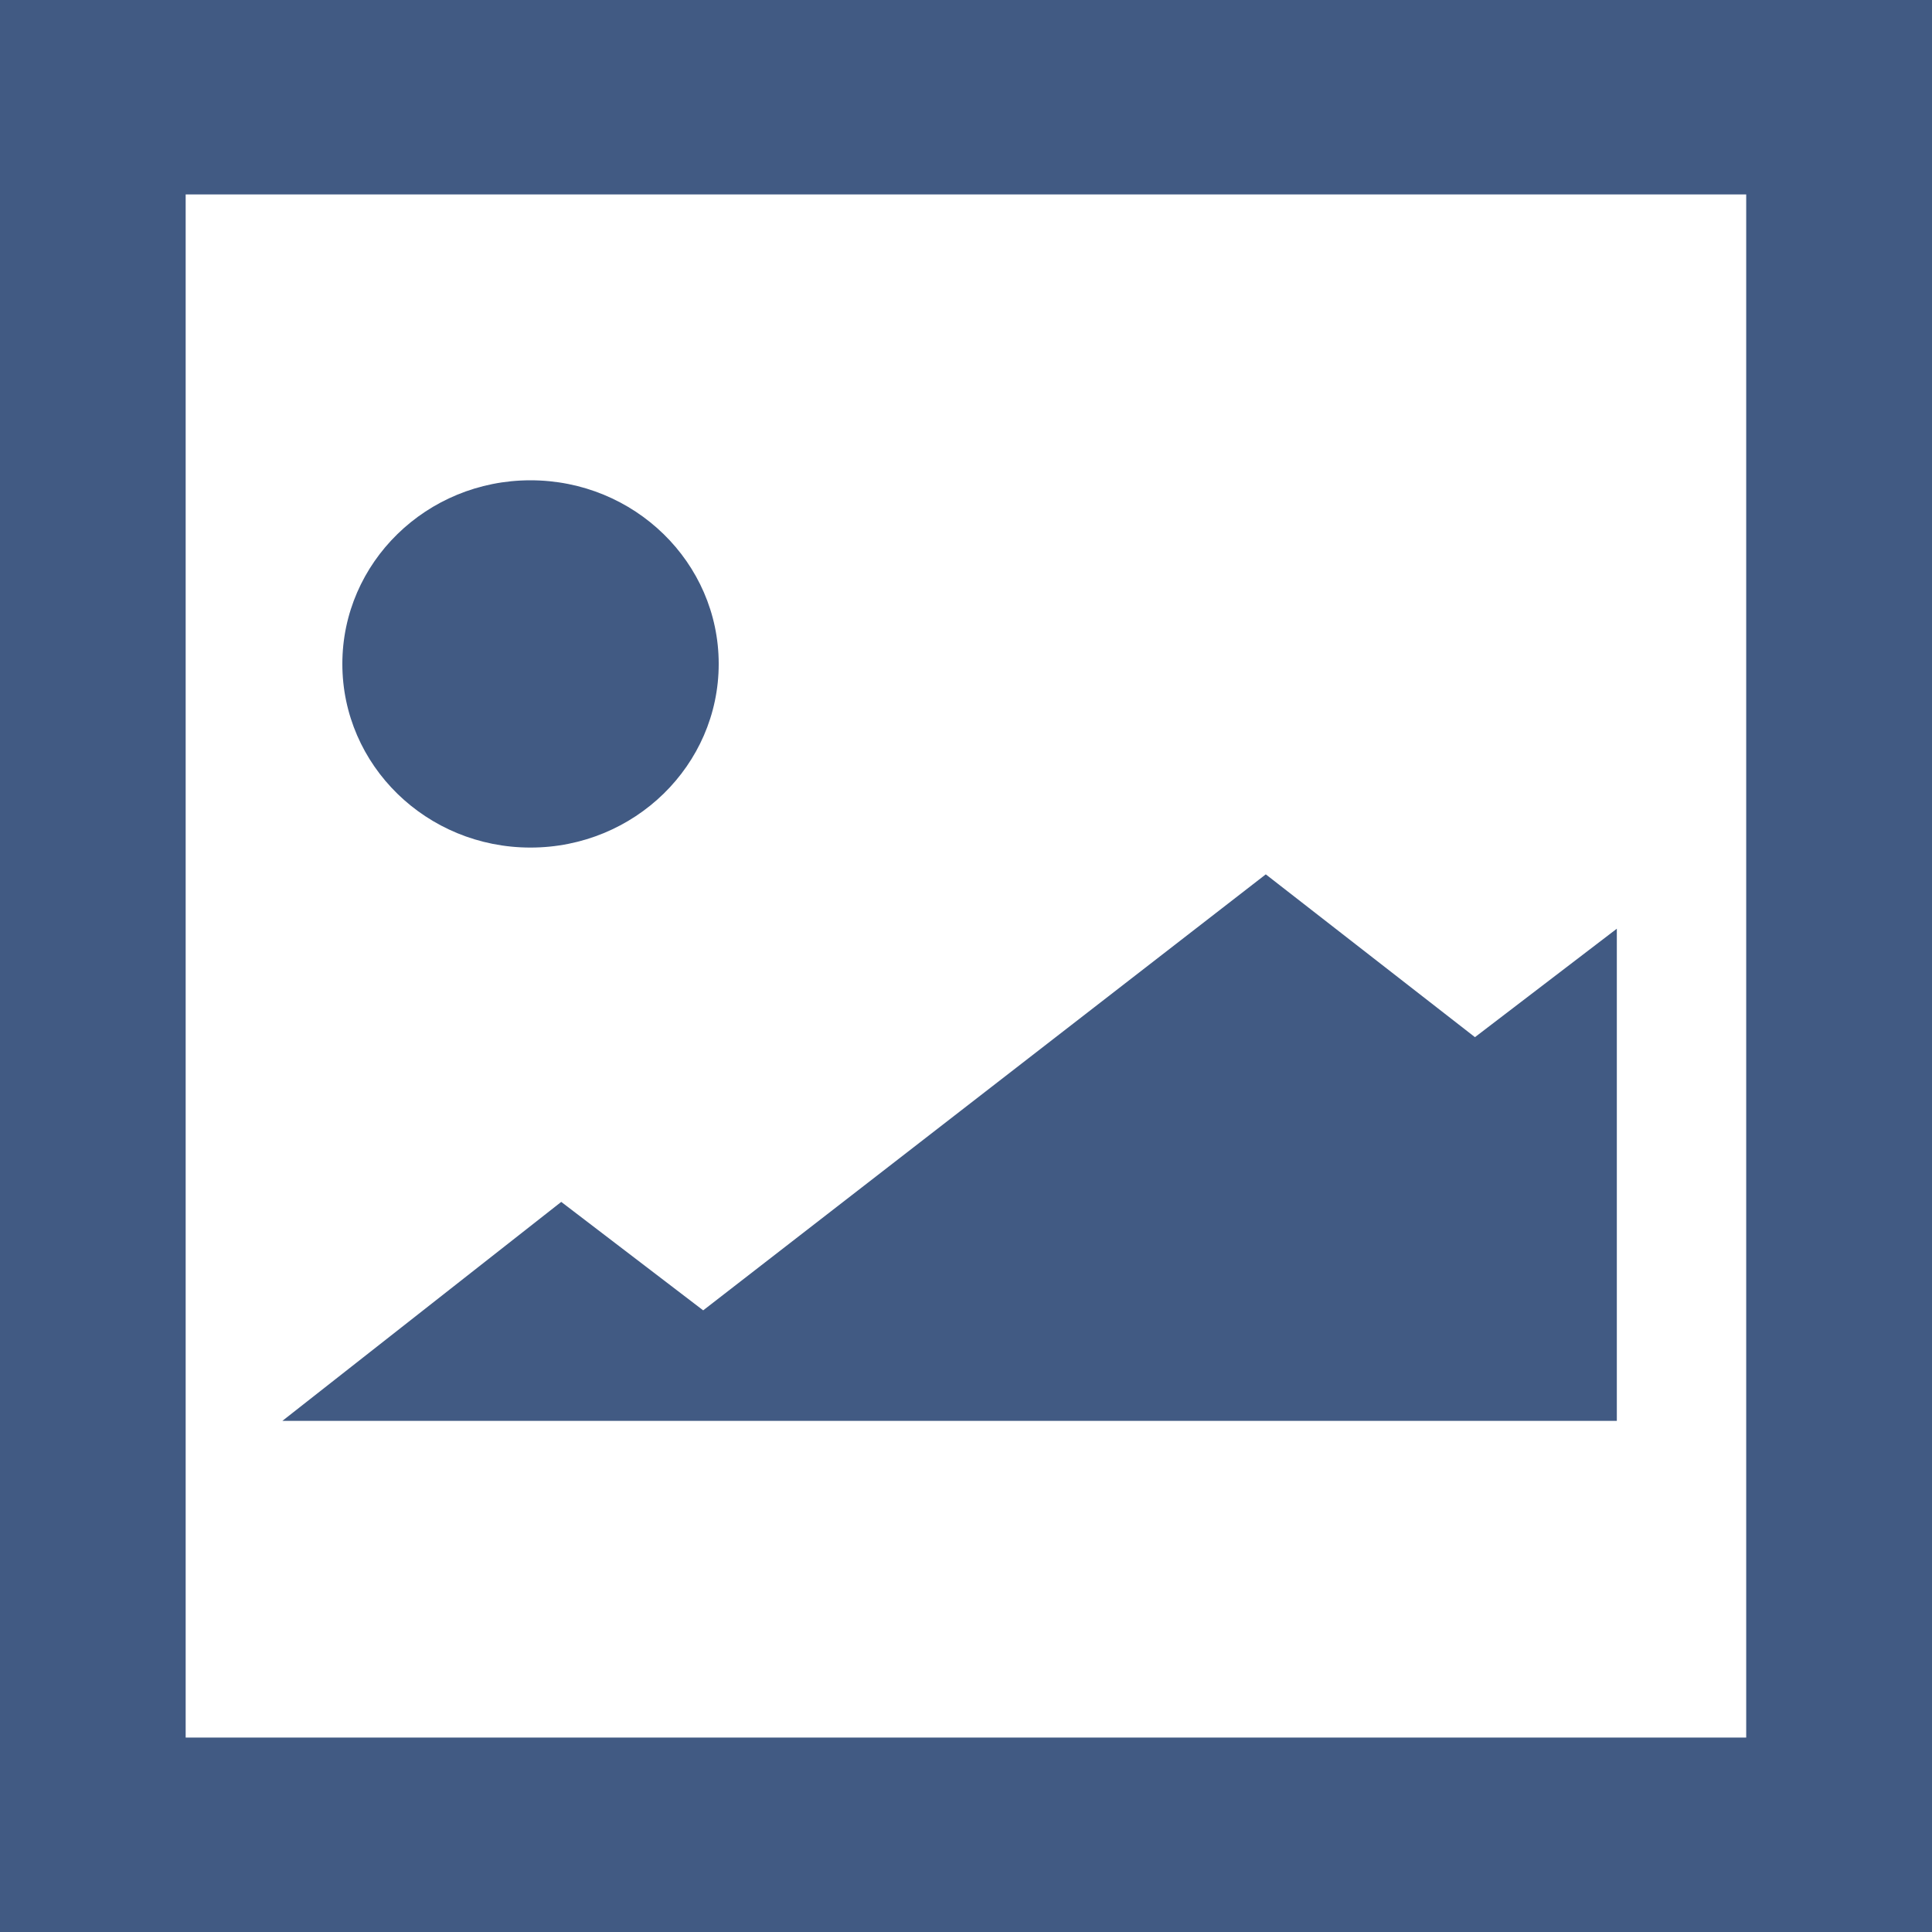
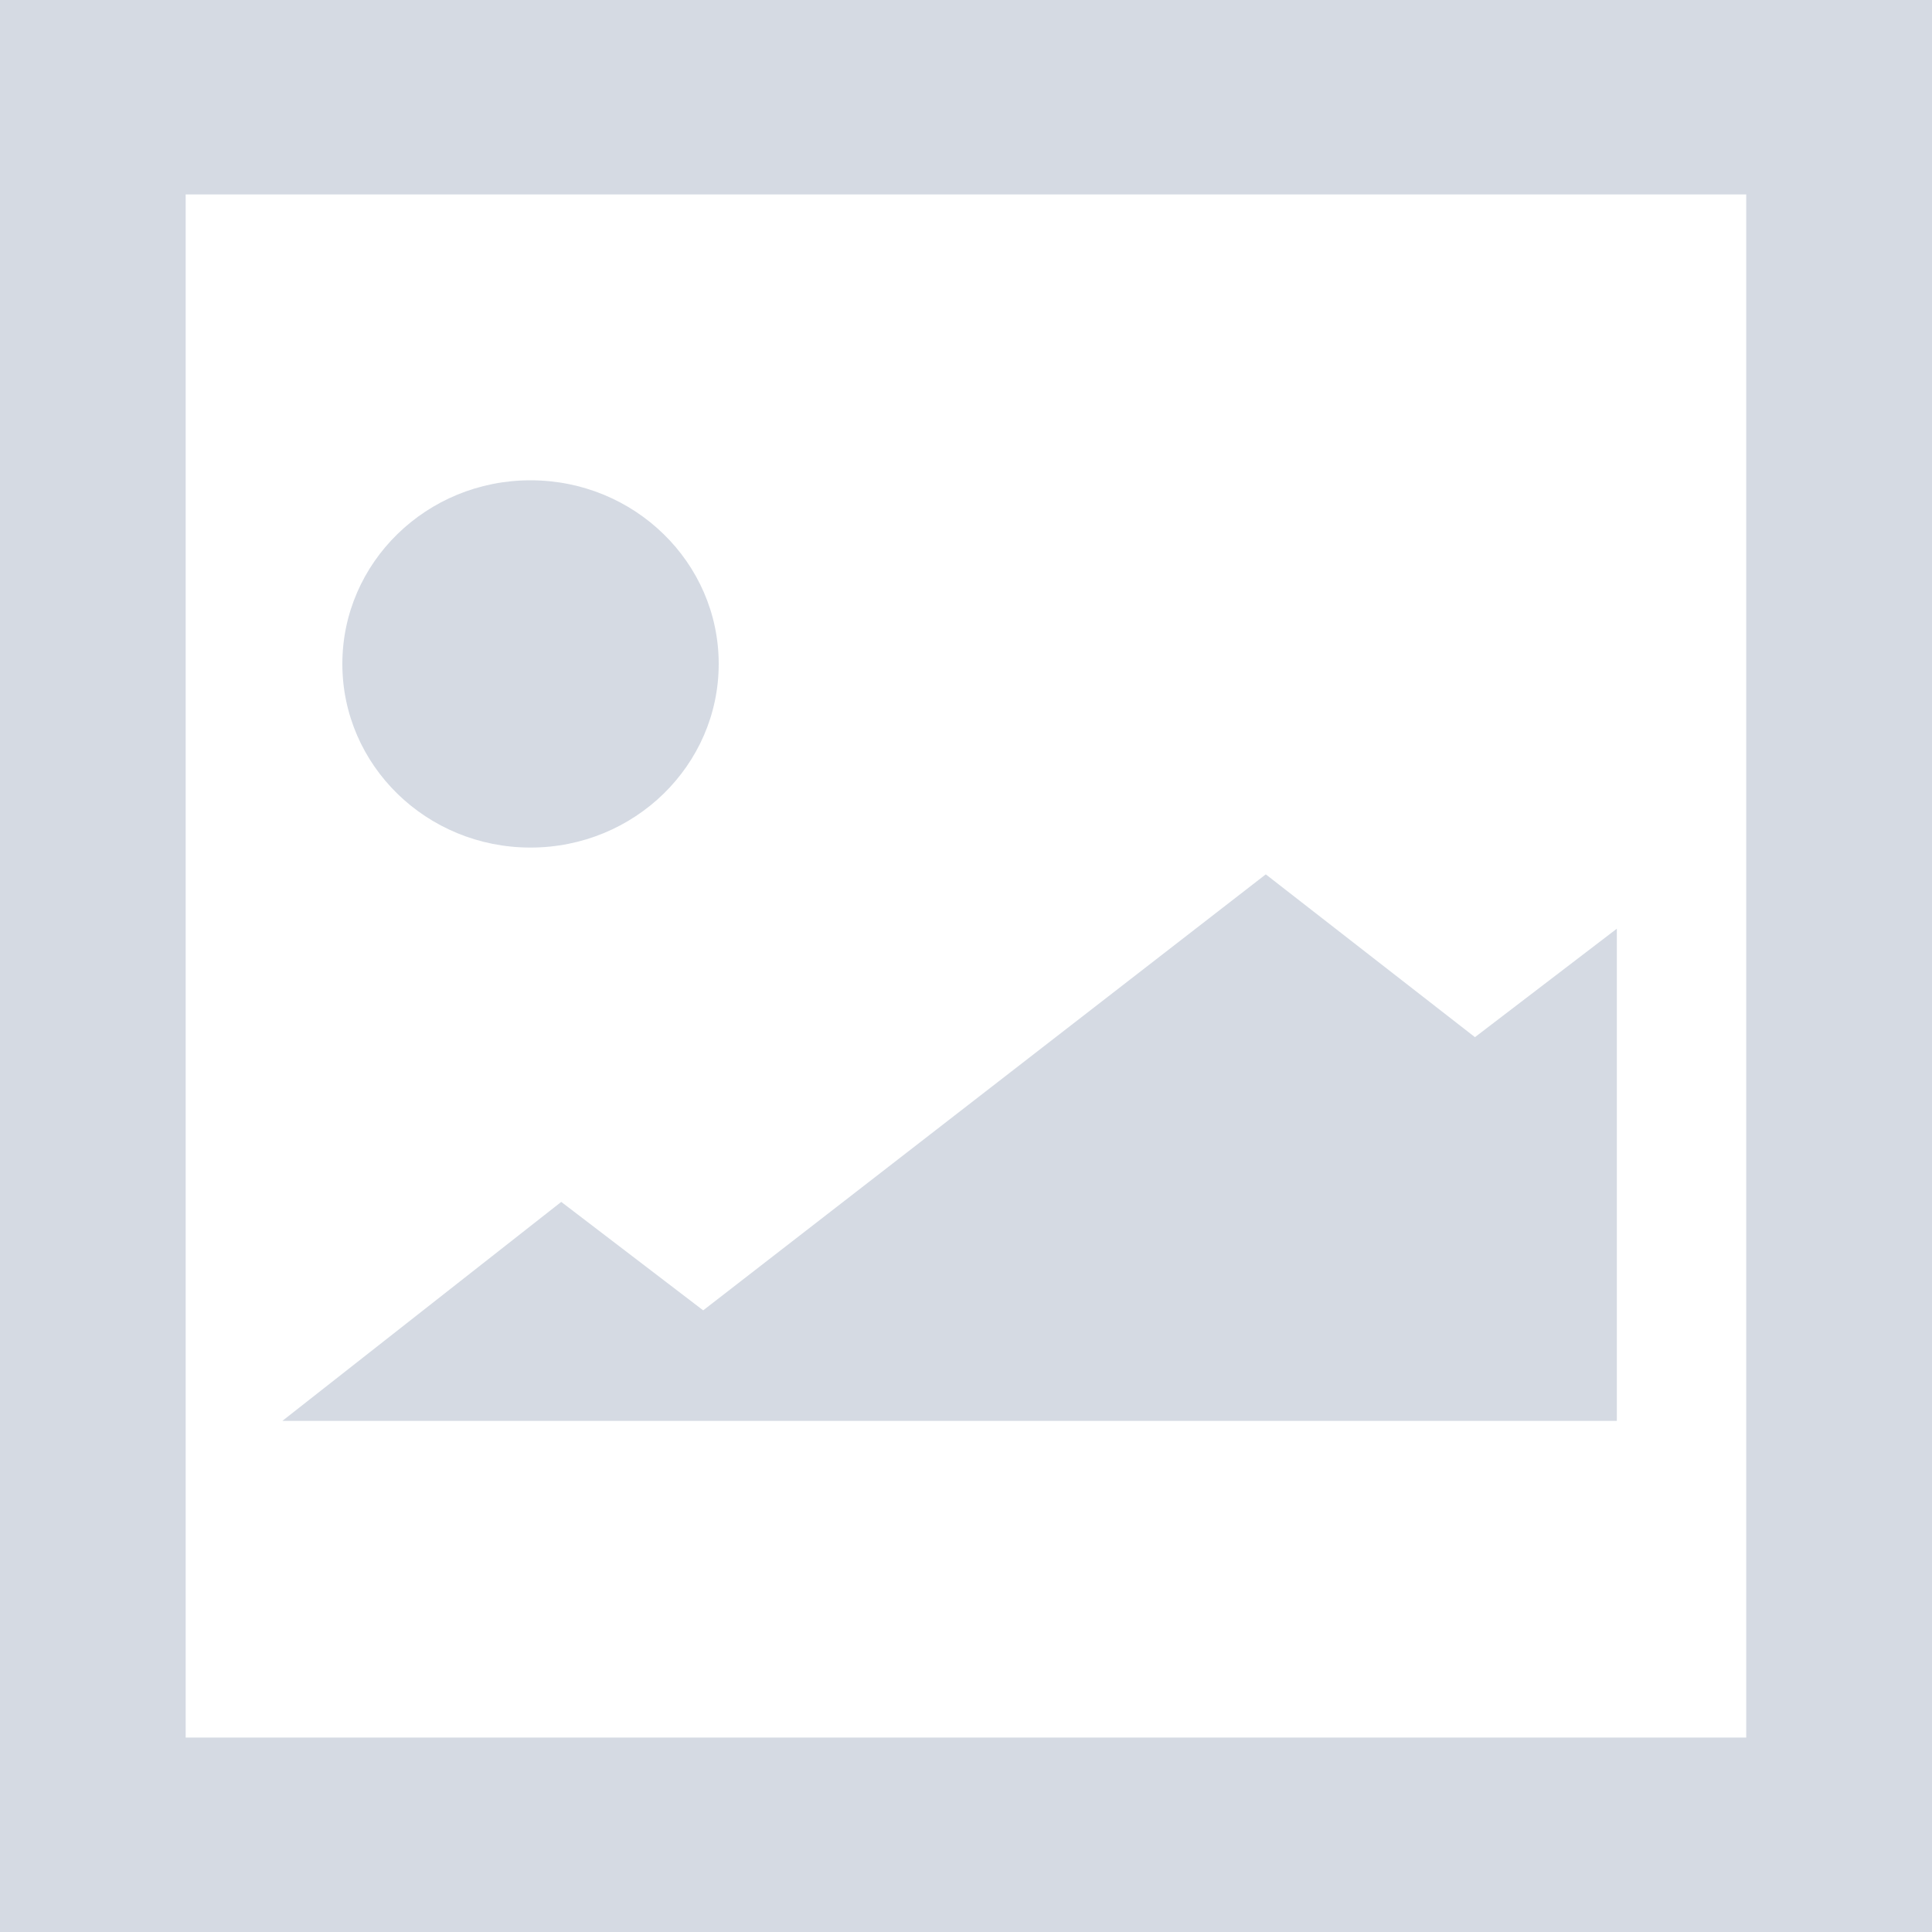
<svg xmlns="http://www.w3.org/2000/svg" width="30" height="30" viewBox="0 0 30 30" fill="none">
-   <path opacity="0.898" fill-rule="evenodd" clip-rule="evenodd" d="M30 30H0V0H30V30ZM2.883 26.981H27.115V15V3.019H2.883V26.981ZM8.237 7.458C9.852 7.458 11.16 8.735 11.16 10.309C11.16 11.883 9.852 13.161 8.237 13.161C6.623 13.161 5.316 11.884 5.316 10.309C5.316 8.735 6.623 7.458 8.237 7.458ZM4.385 22.063L8.715 18.663L10.919 20.347L19.655 13.577L22.903 16.105L25.106 14.421V22.063H4.385Z" fill="#2B4775" />
+   <path opacity="0.2" fill-rule="evenodd" clip-rule="evenodd" d="M30 30H0V0H30V30ZM2.883 26.981H27.115V15V3.019H2.883V26.981ZM8.237 7.458C9.852 7.458 11.16 8.735 11.16 10.309C11.16 11.883 9.852 13.161 8.237 13.161C6.623 13.161 5.316 11.884 5.316 10.309C5.316 8.735 6.623 7.458 8.237 7.458ZM4.385 22.063L8.715 18.663L10.919 20.347L19.655 13.577L22.903 16.105L25.106 14.421V22.063H4.385Z" fill="#2B4775" />
</svg>
